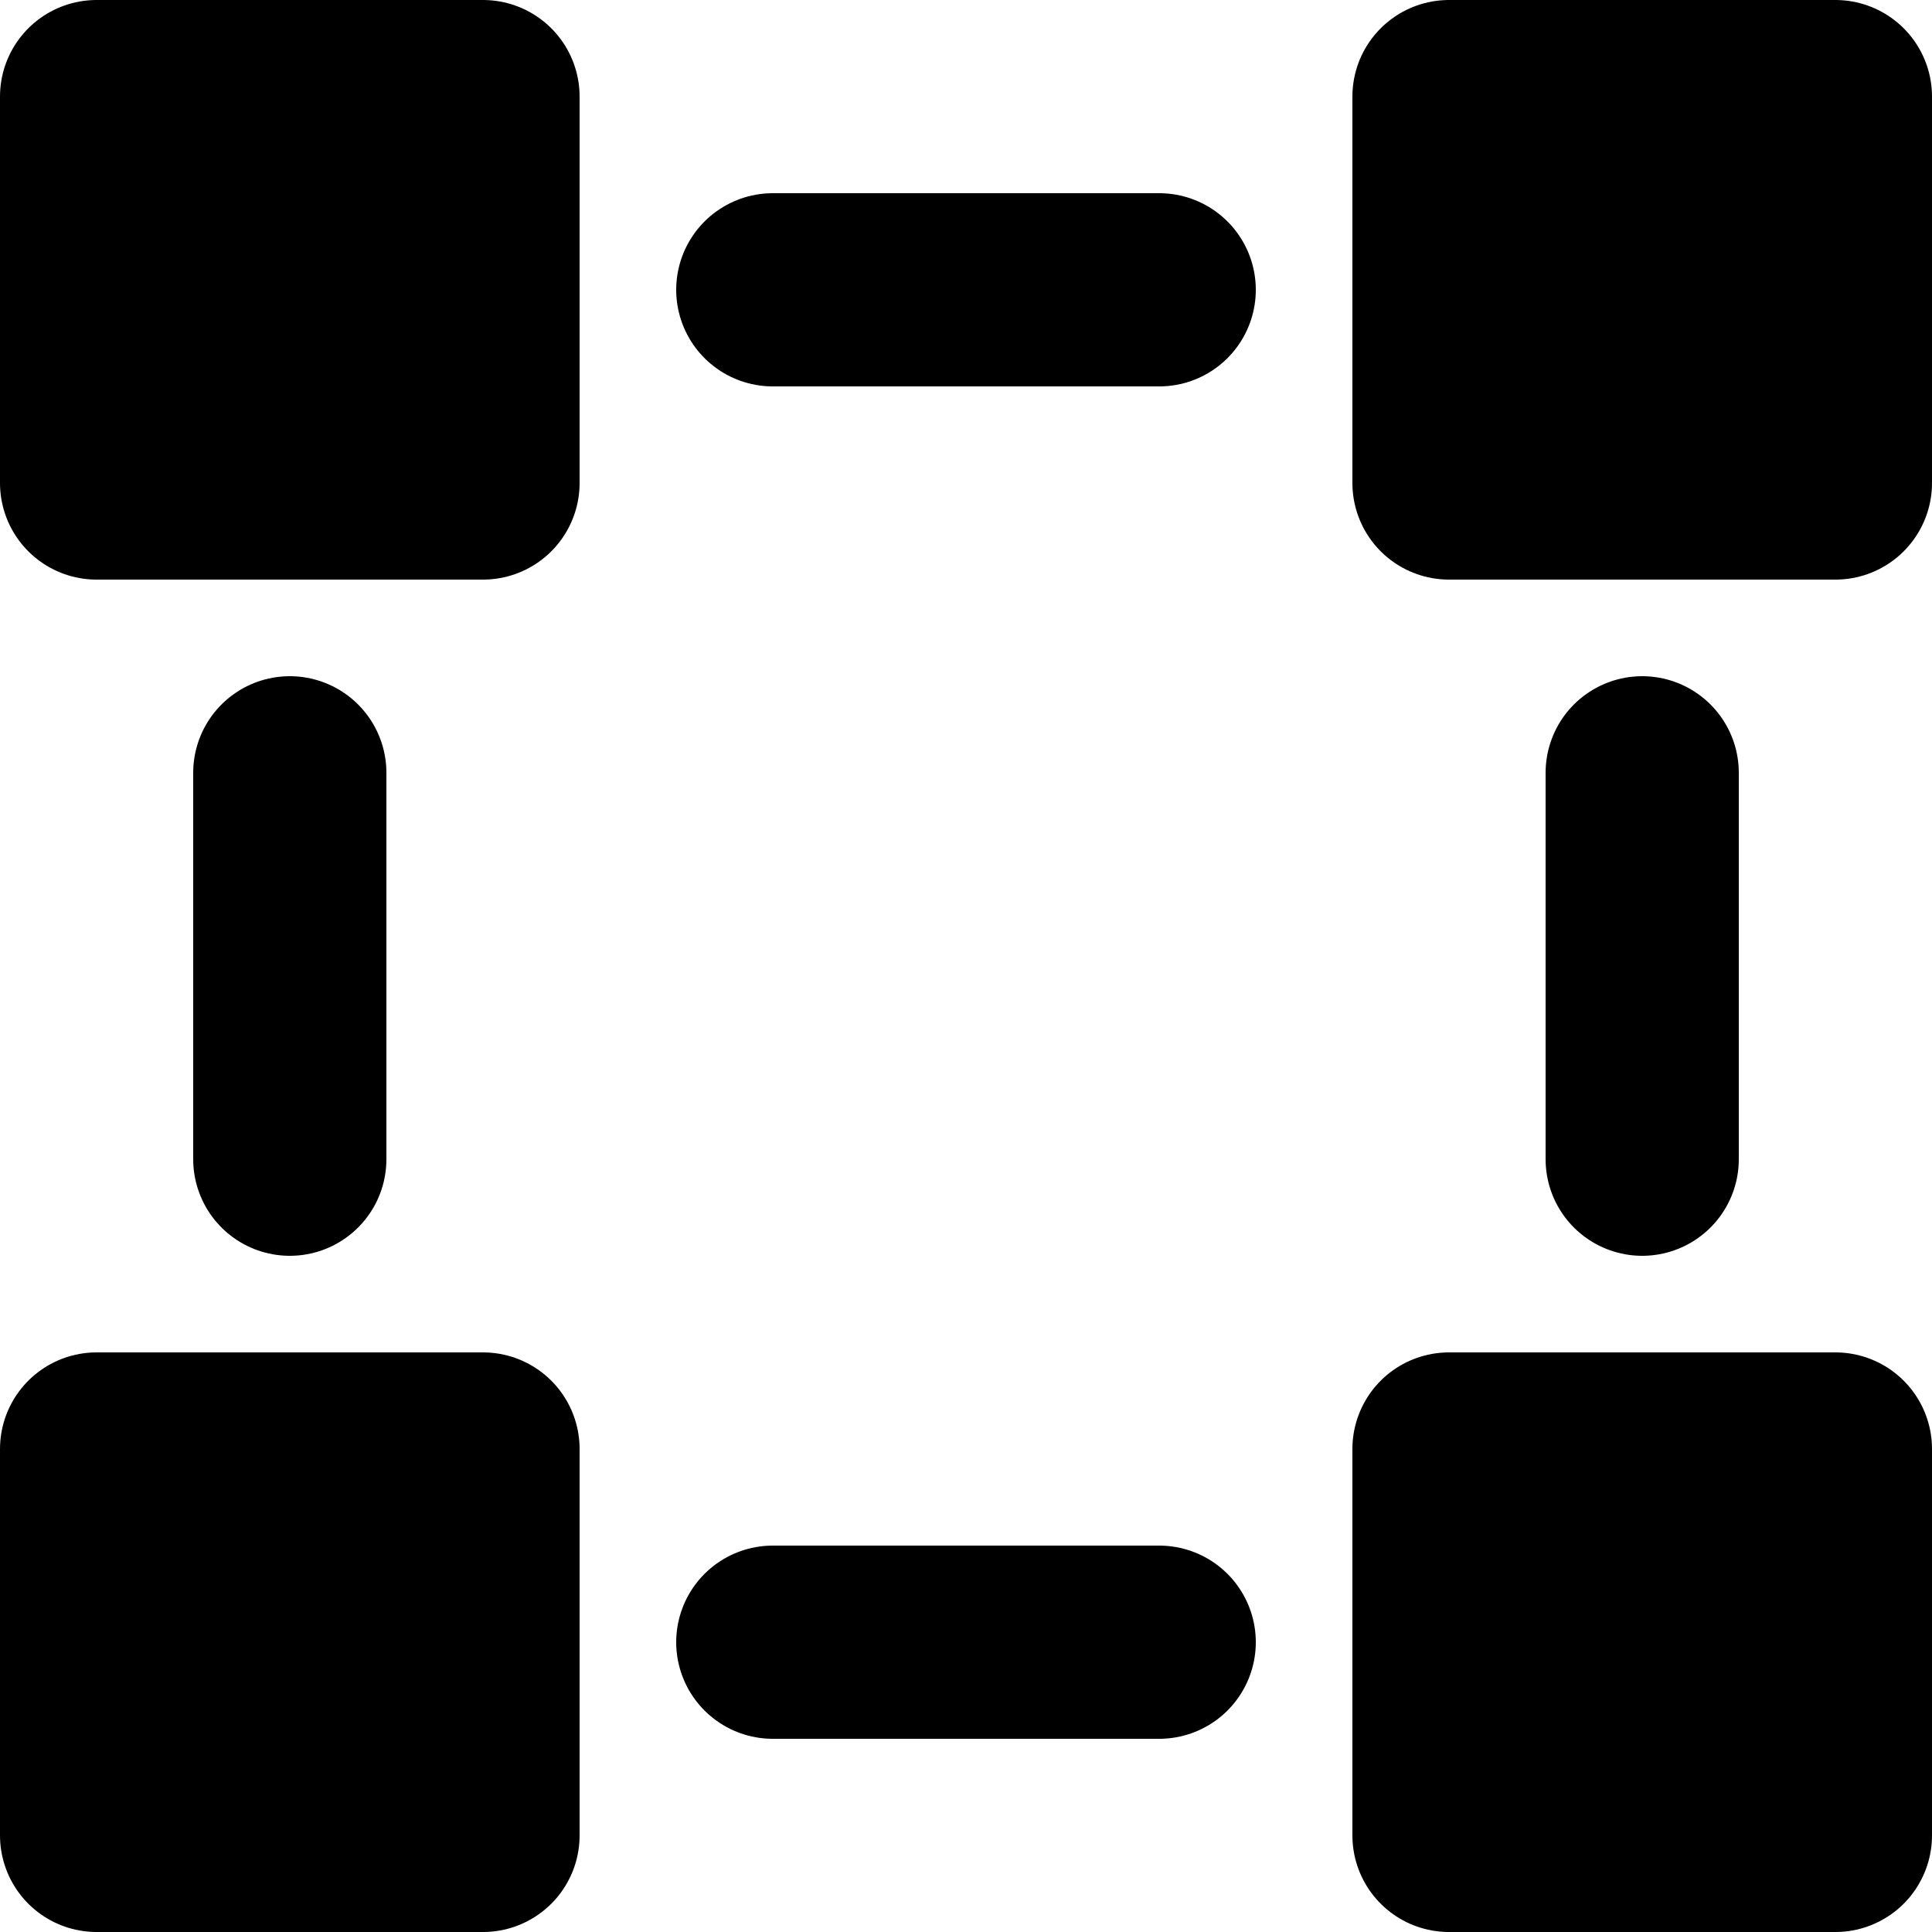
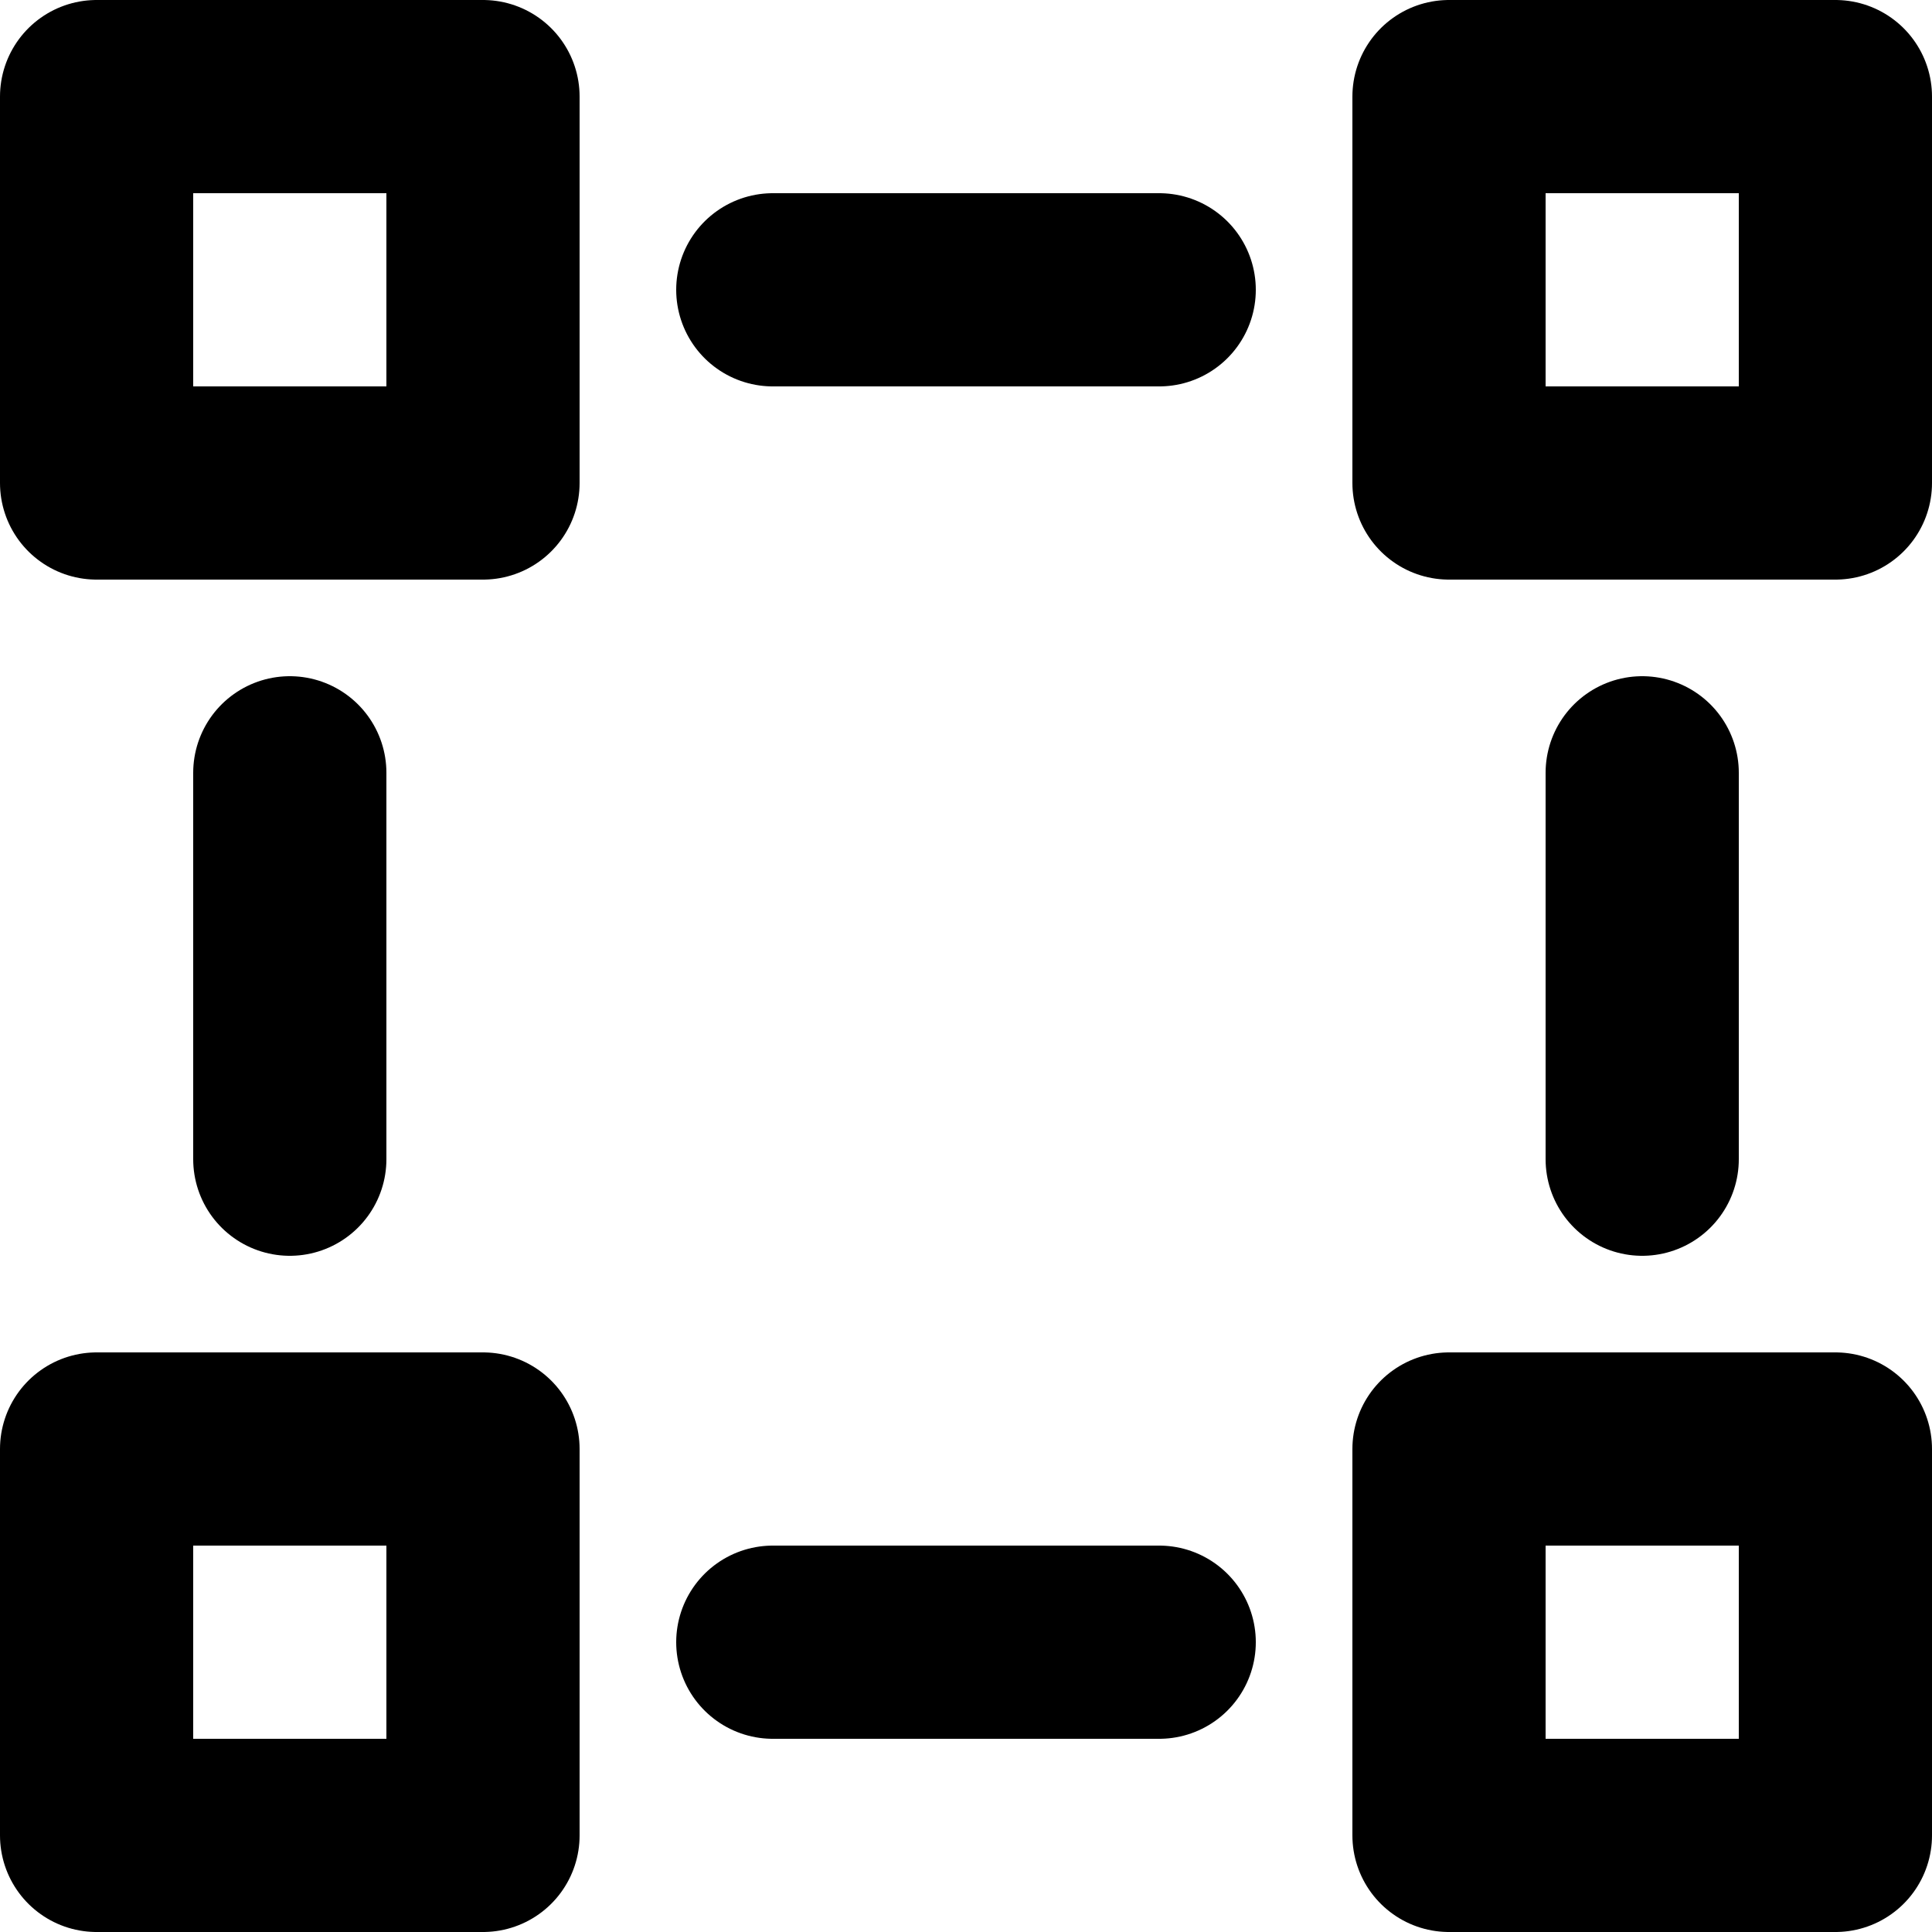
- <svg xmlns="http://www.w3.org/2000/svg" fill="currentColor" viewBox="0 0 20 20">
+ <svg xmlns="http://www.w3.org/2000/svg" fill="none" viewBox="0 0 20 20">
  <path stroke="currentColor" stroke-linecap="round" stroke-linejoin="round" stroke-width="2" d="M8 3h4M8 17h4m-9-5V8m14 4V8M1 1h4v4H1V1Zm14 0h4v4h-4V1ZM1 15h4v4H1v-4Zm14 0h4v4h-4v-4Z" />
</svg>
